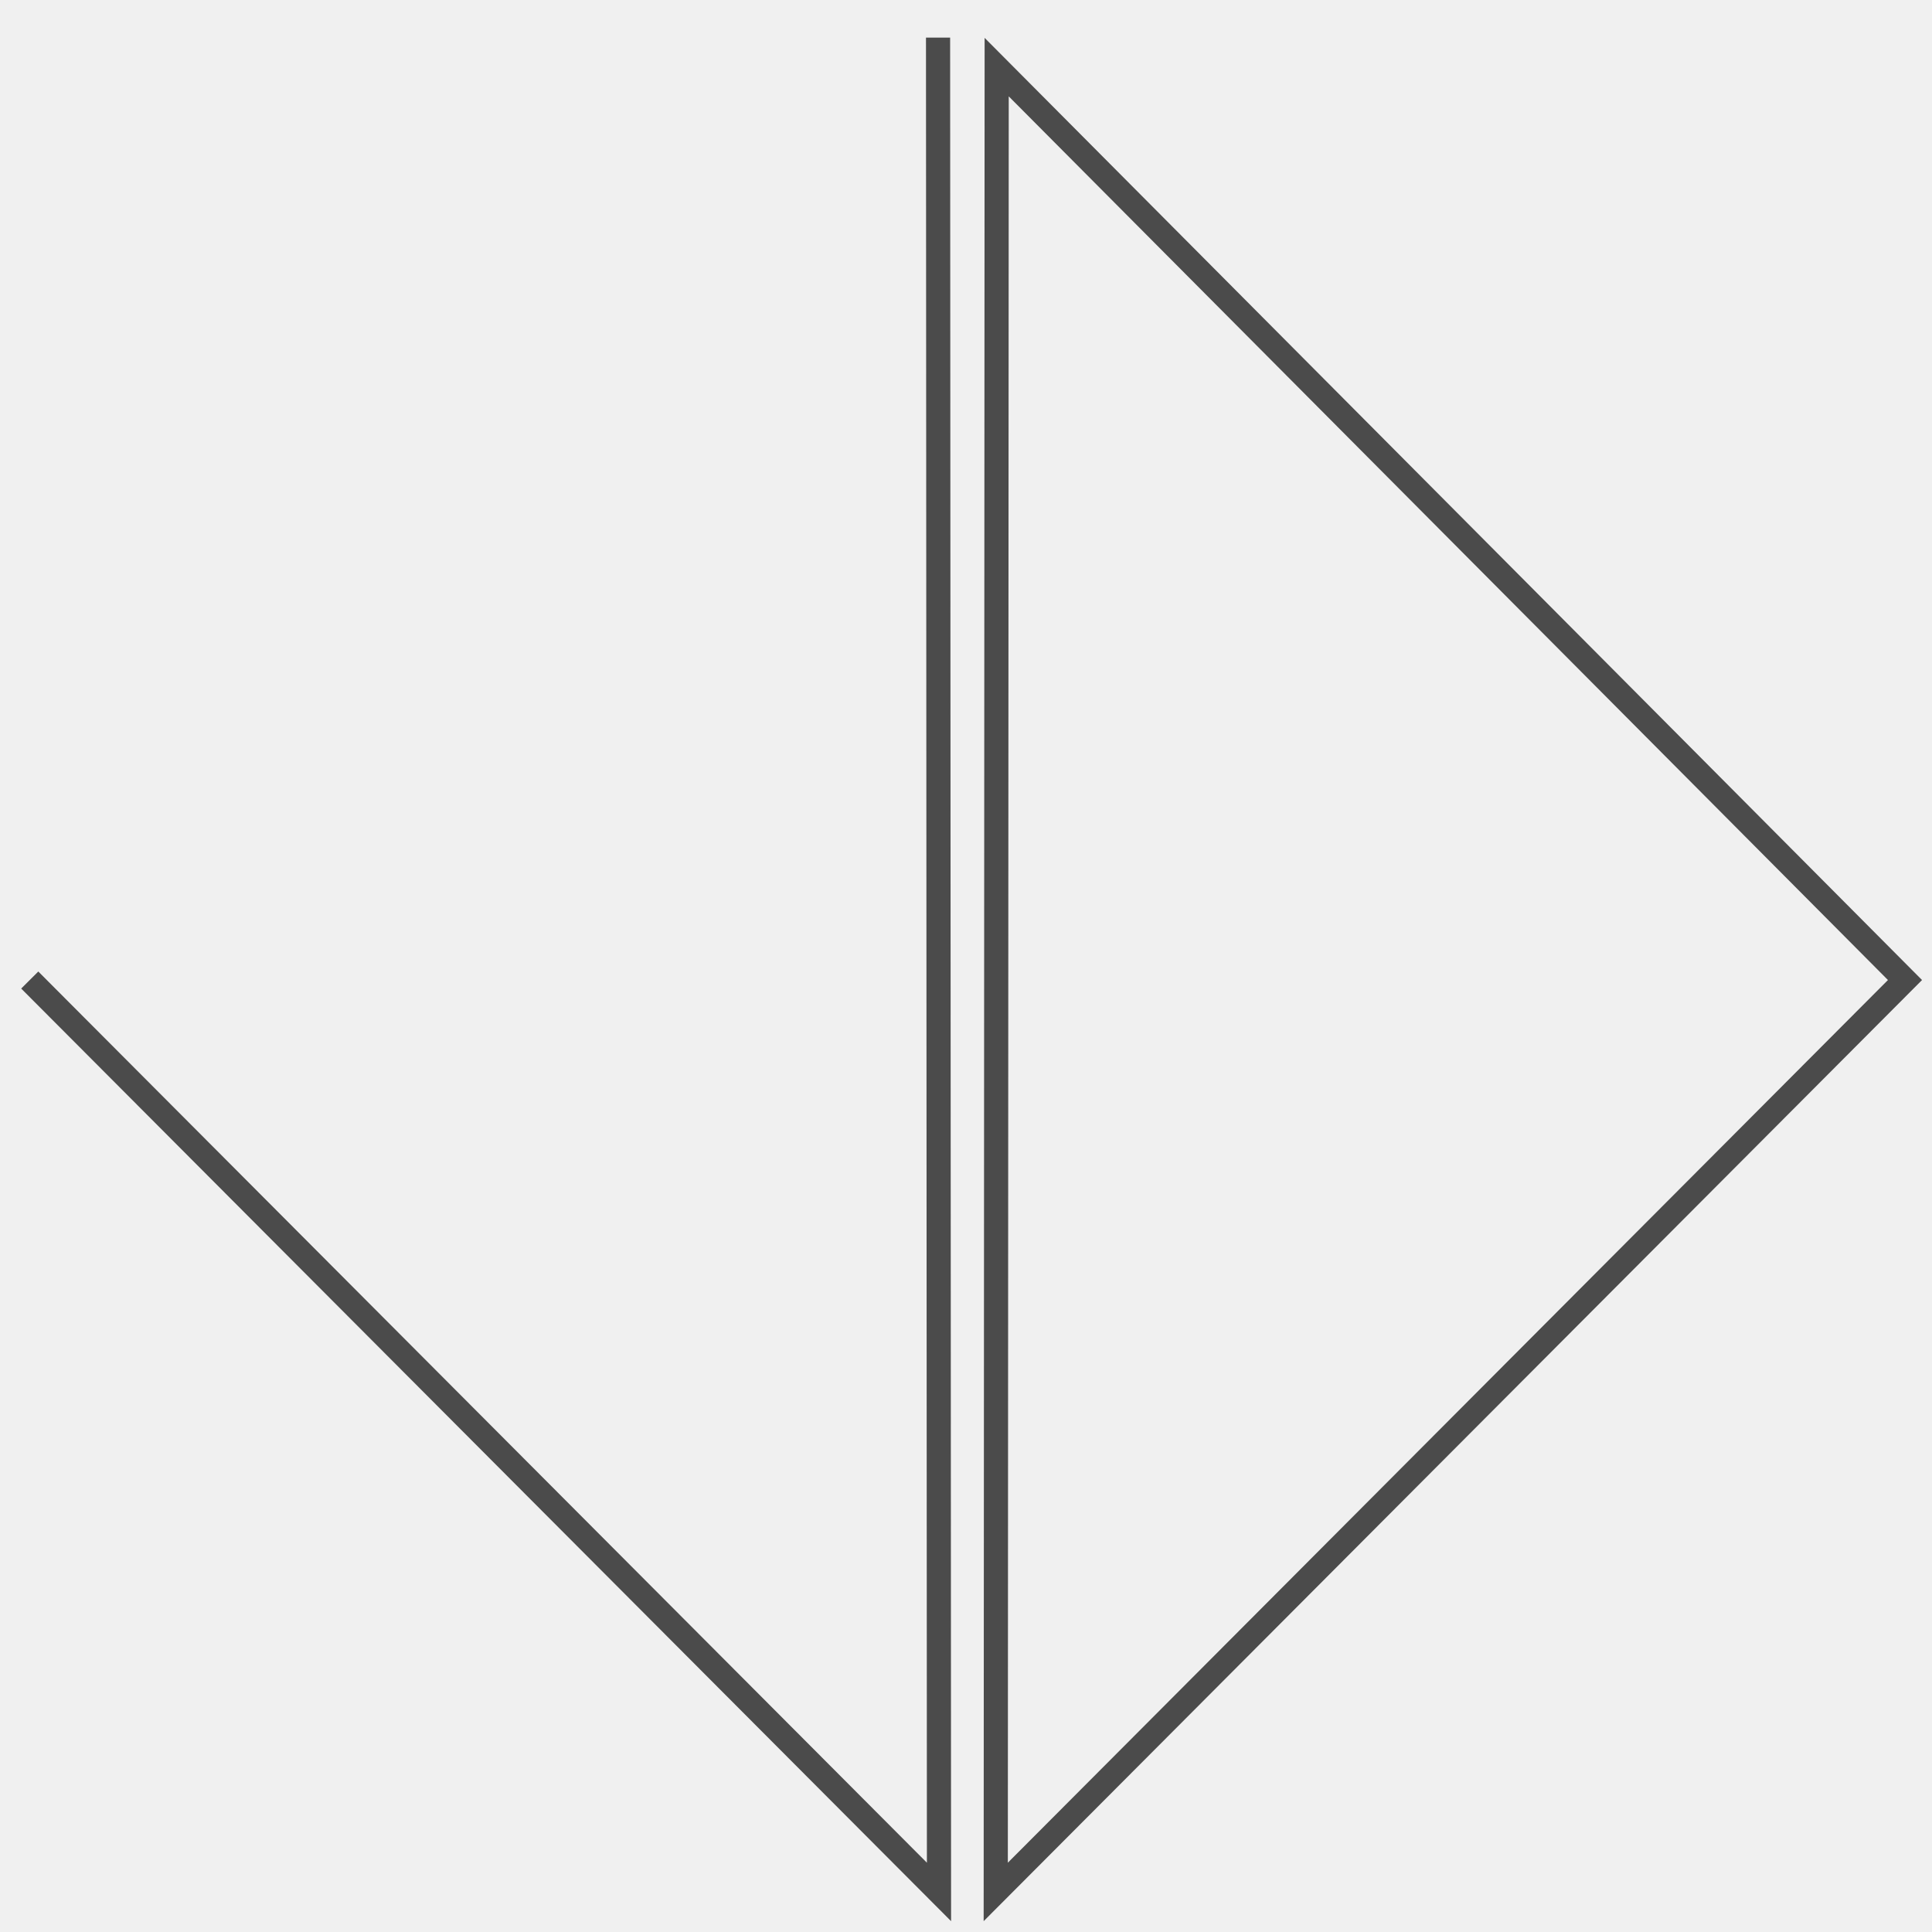
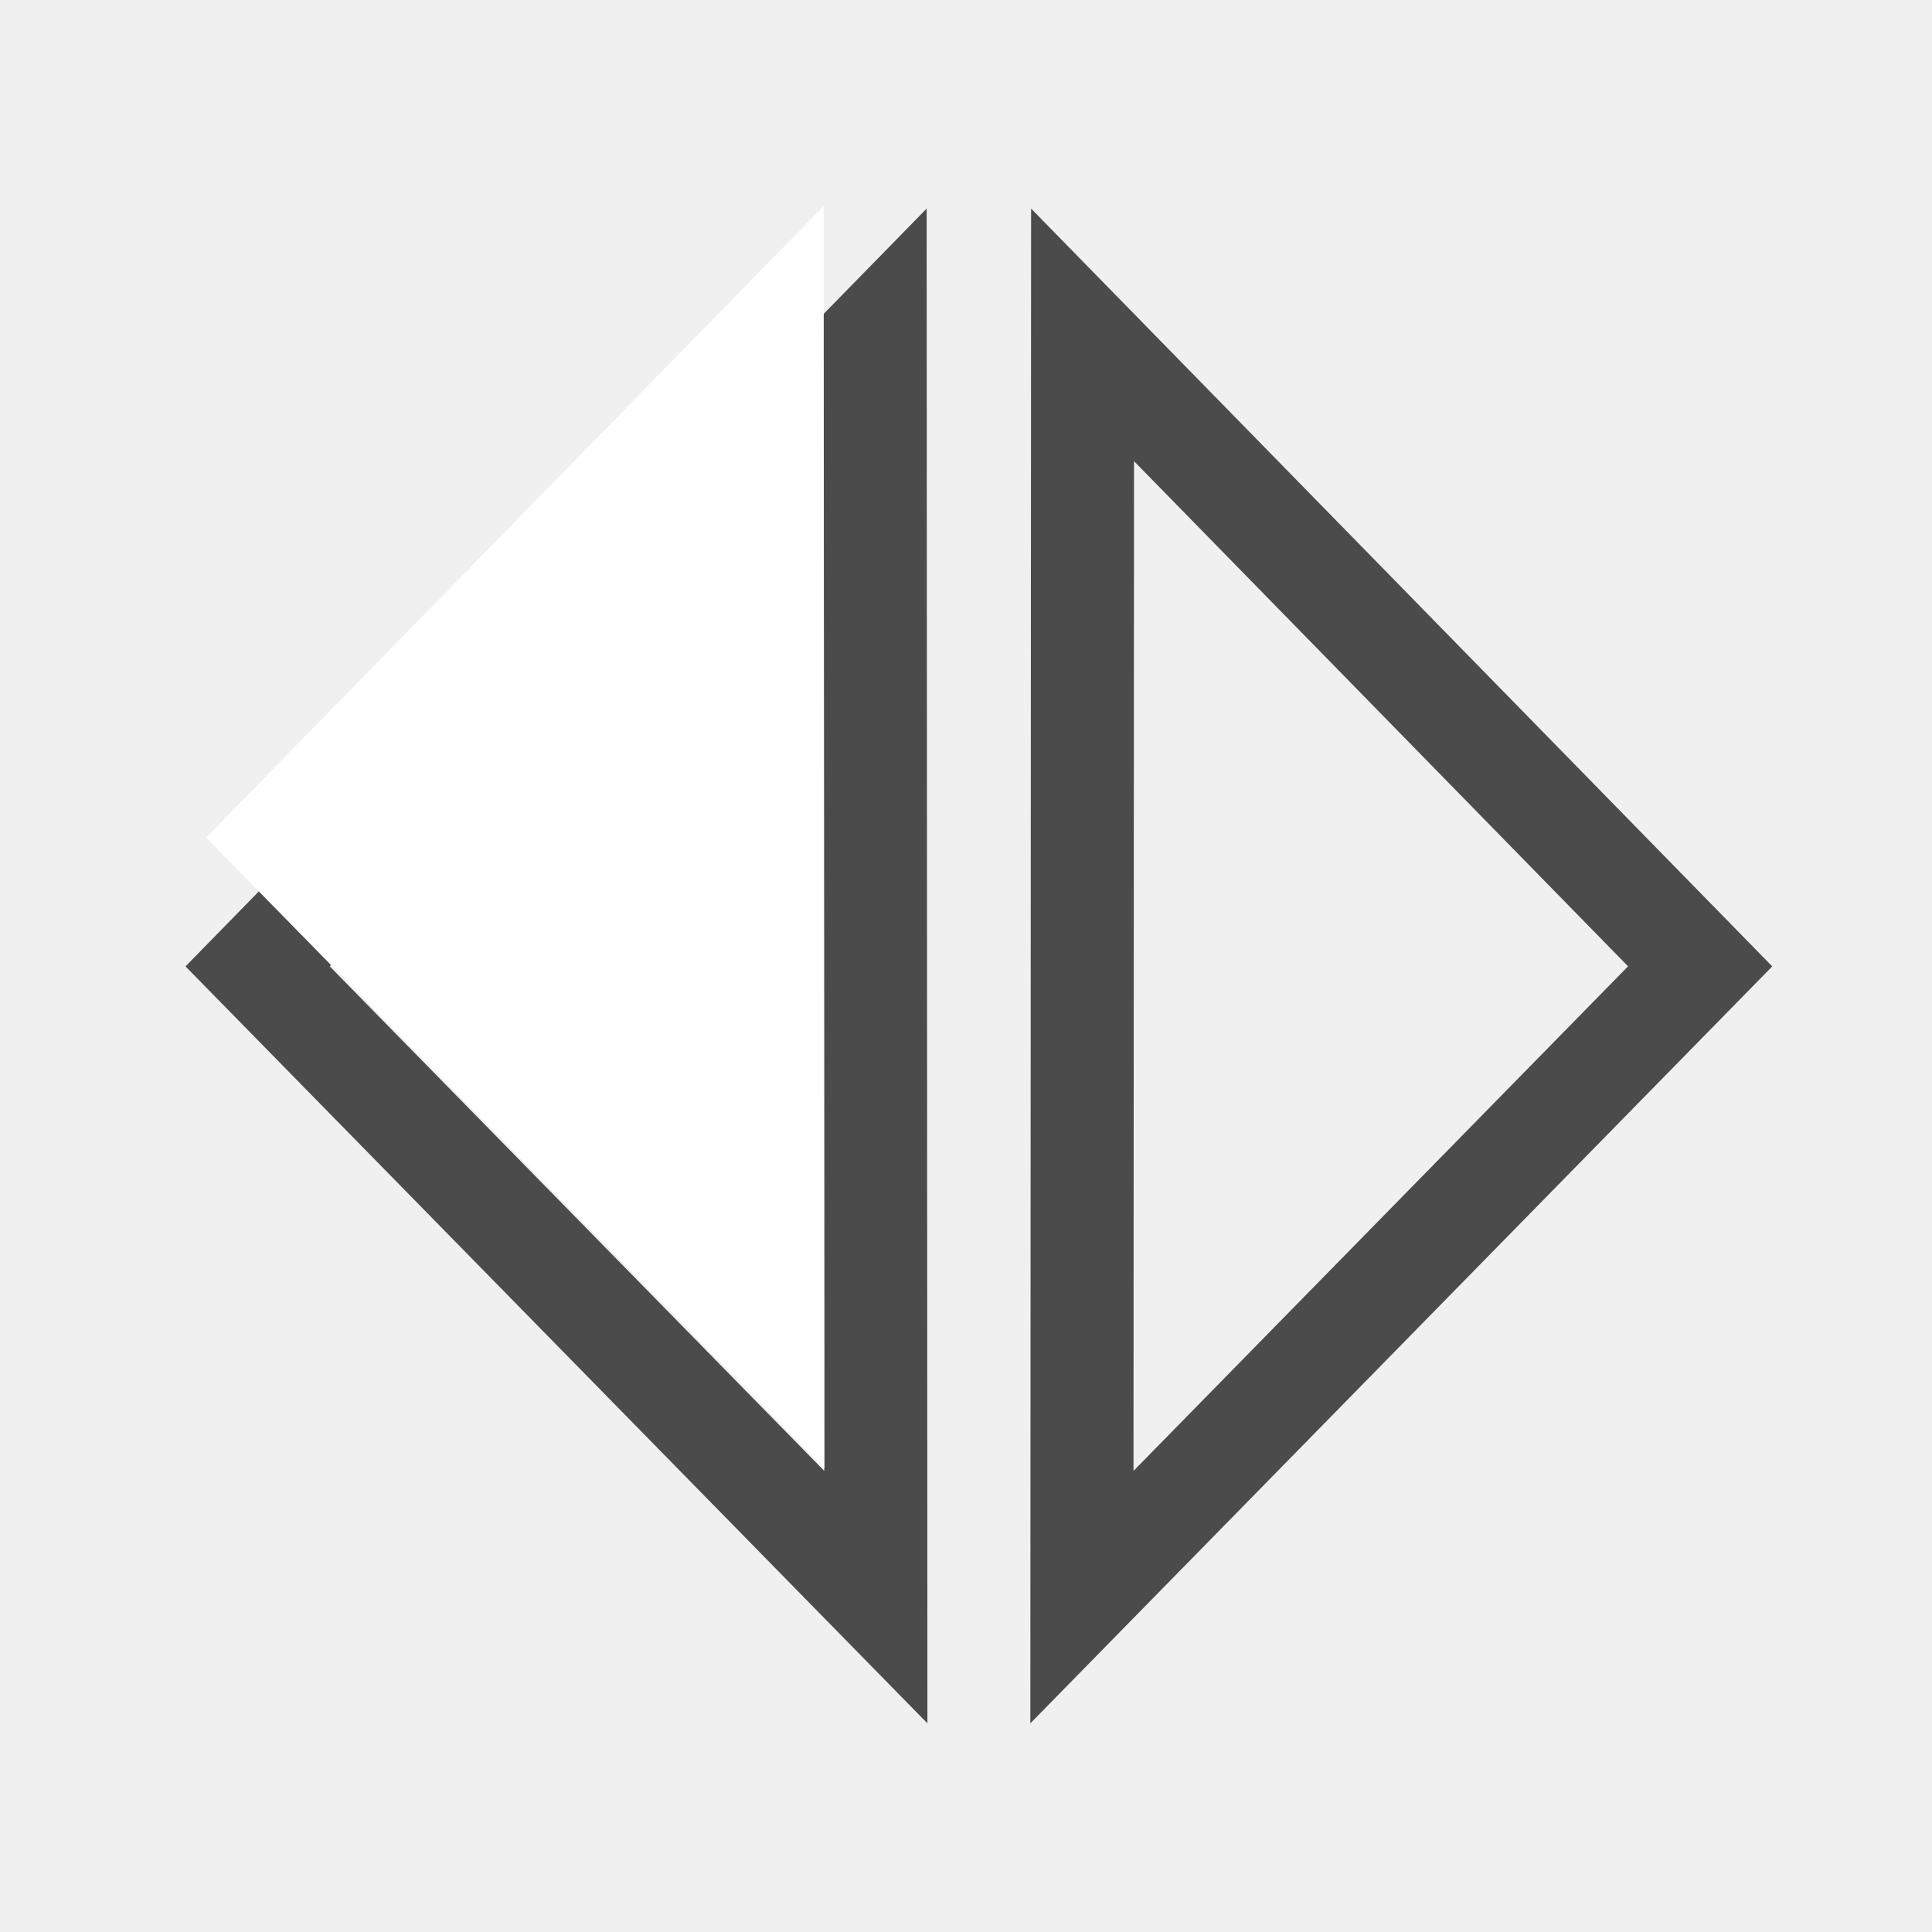
- <svg xmlns="http://www.w3.org/2000/svg" width="720px" height="720px" viewBox="0 0 720 720" version="1.1">
+ <svg xmlns="http://www.w3.org/2000/svg" width="75px" height="75px" viewBox="0 0 75 75" version="1.1" style="background: #FFFFFF;">
  <defs />
-   <g id="Page-1" stroke="none" stroke-width="1" fill="none" fill-rule="evenodd">
-     <g id="Artboard" stroke-width="9" stroke="#4B4B4B">
-       <g id="Group" transform="translate(11, 14)">
-         <polyline id="Path-2" points="0.086 351.23 338.934 691.07 338.586 0.012" />
-         <polygon id="Path-2-Copy" transform="translate(529.5098, 351.041) scale(-1, 1) translate(-529.5098, -351.041) " points="360.086 351.23 698.934 691.07 698.586 11.012" />
+   <g id="Page-1-Copy-2" stroke="none" stroke-width="1" fill="none" fill-rule="evenodd">
+     <g id="Artboard">
+       <g id="Group" transform="translate(8, 8)">
+         <polygon id="Path-2-Copy" stroke="#4B4B4B" stroke-width="4" transform="translate(46, 29.5) scale(-1, 1) translate(-46, -29.5) " points="34 29.514 58 54 57.975 5" />
+         <polygon id="Path-2-Copy-Copy" stroke="#4B4B4B" stroke-width="4" points="2 29.514 26 54 25.975 5" />
+         <polygon id="Path-2-Copy-Copy-2" fill="#FFFFFF" points="4.06605285e-15 24.514 24 49 23.975 -1.27064152e-15" />
      </g>
    </g>
  </g>
</svg>
